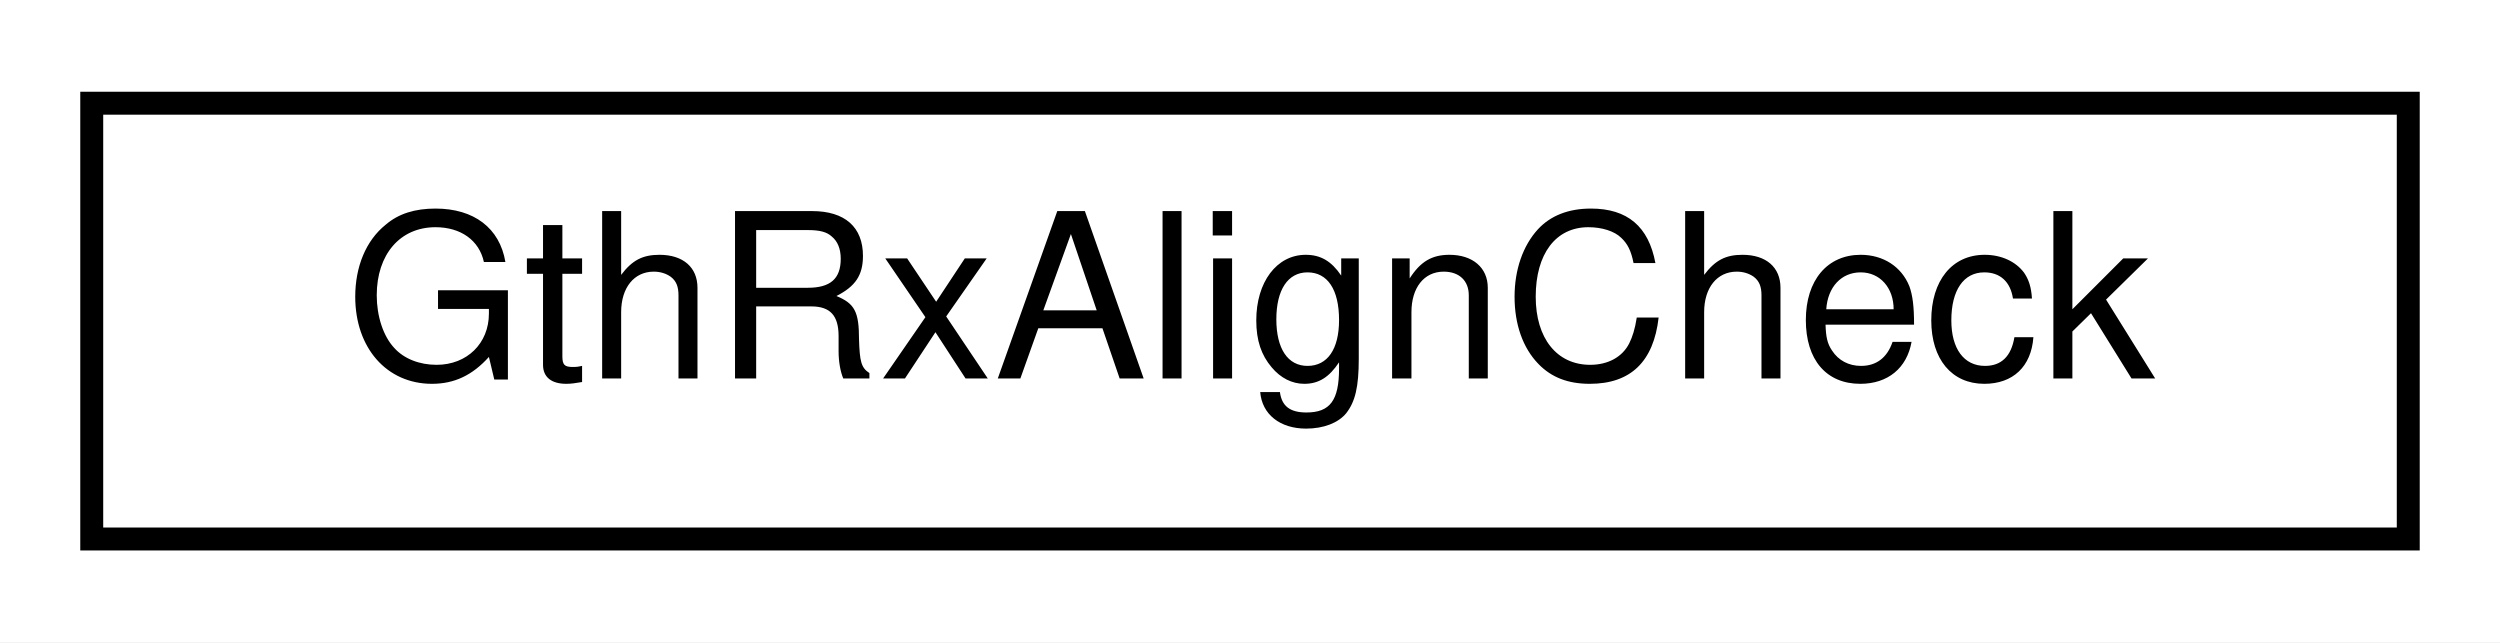
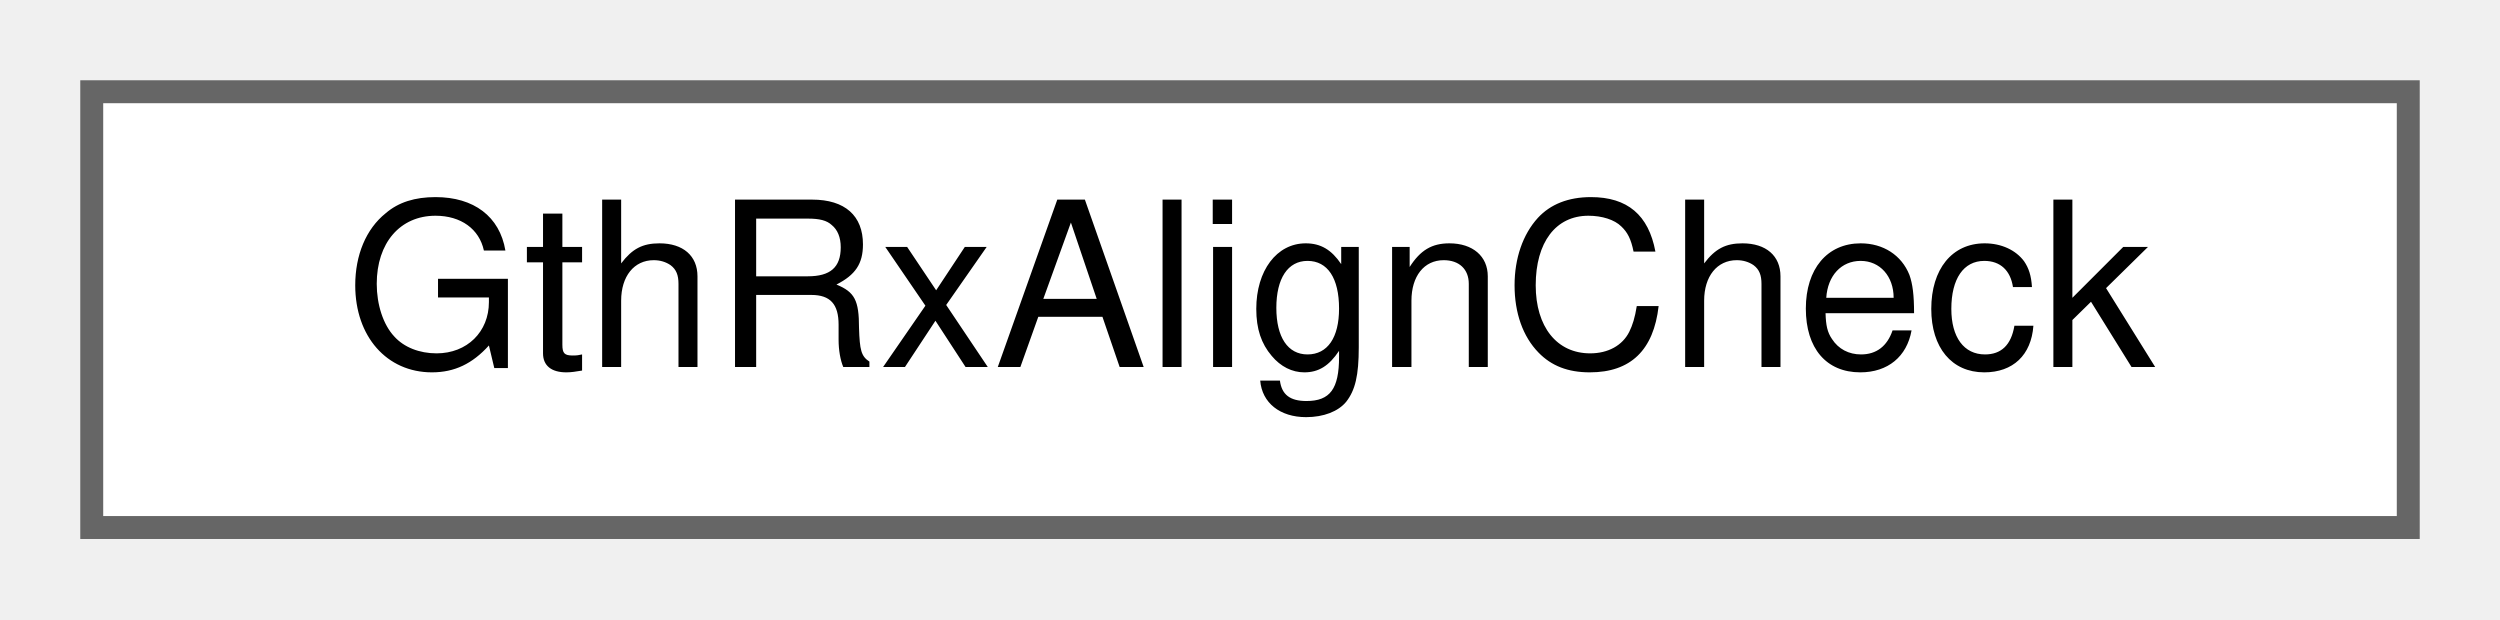
- <svg xmlns="http://www.w3.org/2000/svg" xmlns:xlink="http://www.w3.org/1999/xlink" width="109pt" height="28pt" viewBox="0.00 0.00 109.00 28.00">
-   <g id="graph0" class="graph" transform="scale(1 1) rotate(0) translate(4 24)">
-     <polygon fill="white" stroke="transparent" points="-4,4 -4,-24 105,-24 105,4 -4,4" />
-     <g id="node1" class="node">
-       <g id="a_node1">
+ <svg xmlns="http://www.w3.org/2000/svg" xmlns:xlink="http://www.w3.org/1999/xlink" width="109pt" height="27pt" viewBox="0.00 0.00 109.00 27.00">
+   <g id="graph0" class="graph" transform="scale(1 1) rotate(0) translate(4 23)">
+     <g id="Node000000" class="node">
+       <g id="a_Node000000">
        <a xlink:href="classGthRxAlignCheck.html" target="_top" xlink:title=" ">
-           <polygon fill="white" stroke="black" points="0,-0.5 0,-19.5 101,-19.5 101,-0.5 0,-0.5" />
-           <text text-anchor="middle" x="50.5" y="-7.5" font-family="Helvetica,sans-Serif" font-size="10.00">GthRxAlignCheck</text>
+           <polygon fill="white" stroke="#666666" points="101,-19 0,-19 0,0 101,0 101,-19" />
+           <text text-anchor="middle" x="50.5" y="-7" font-family="Helvetica,sans-Serif" font-size="10.00">GthRxAlignCheck</text>
        </a>
      </g>
    </g>
  </g>
</svg>
